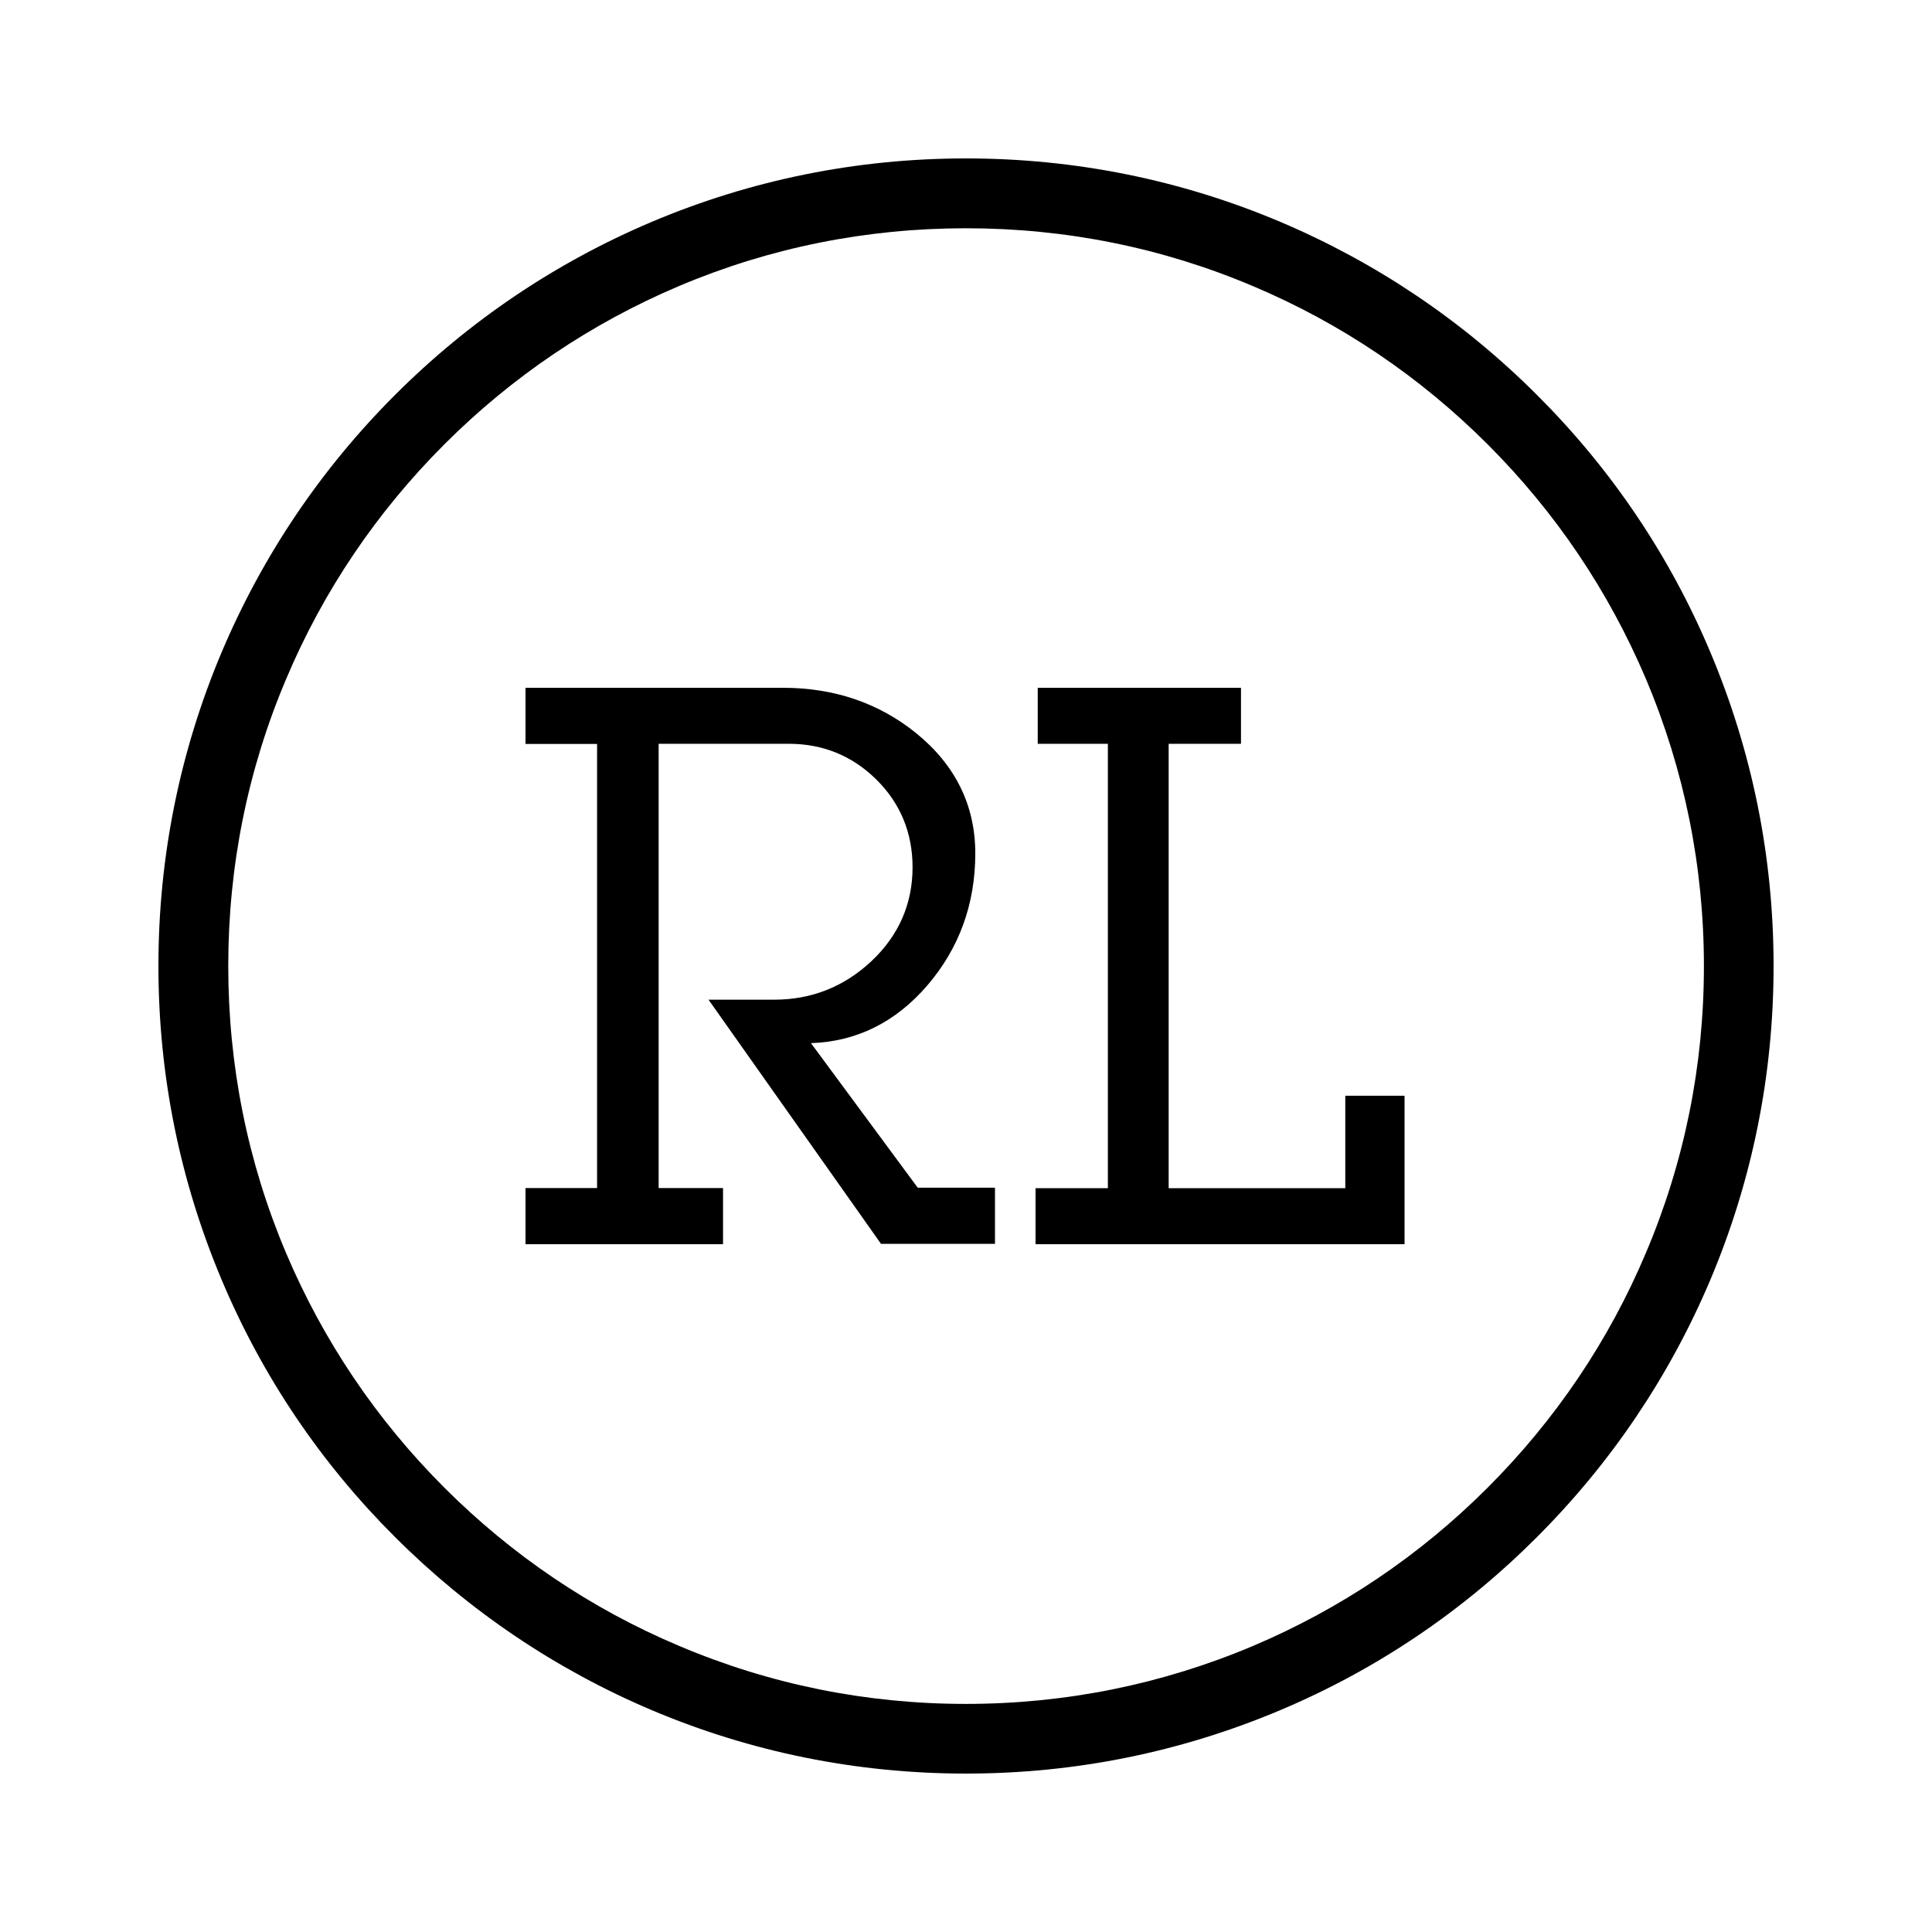
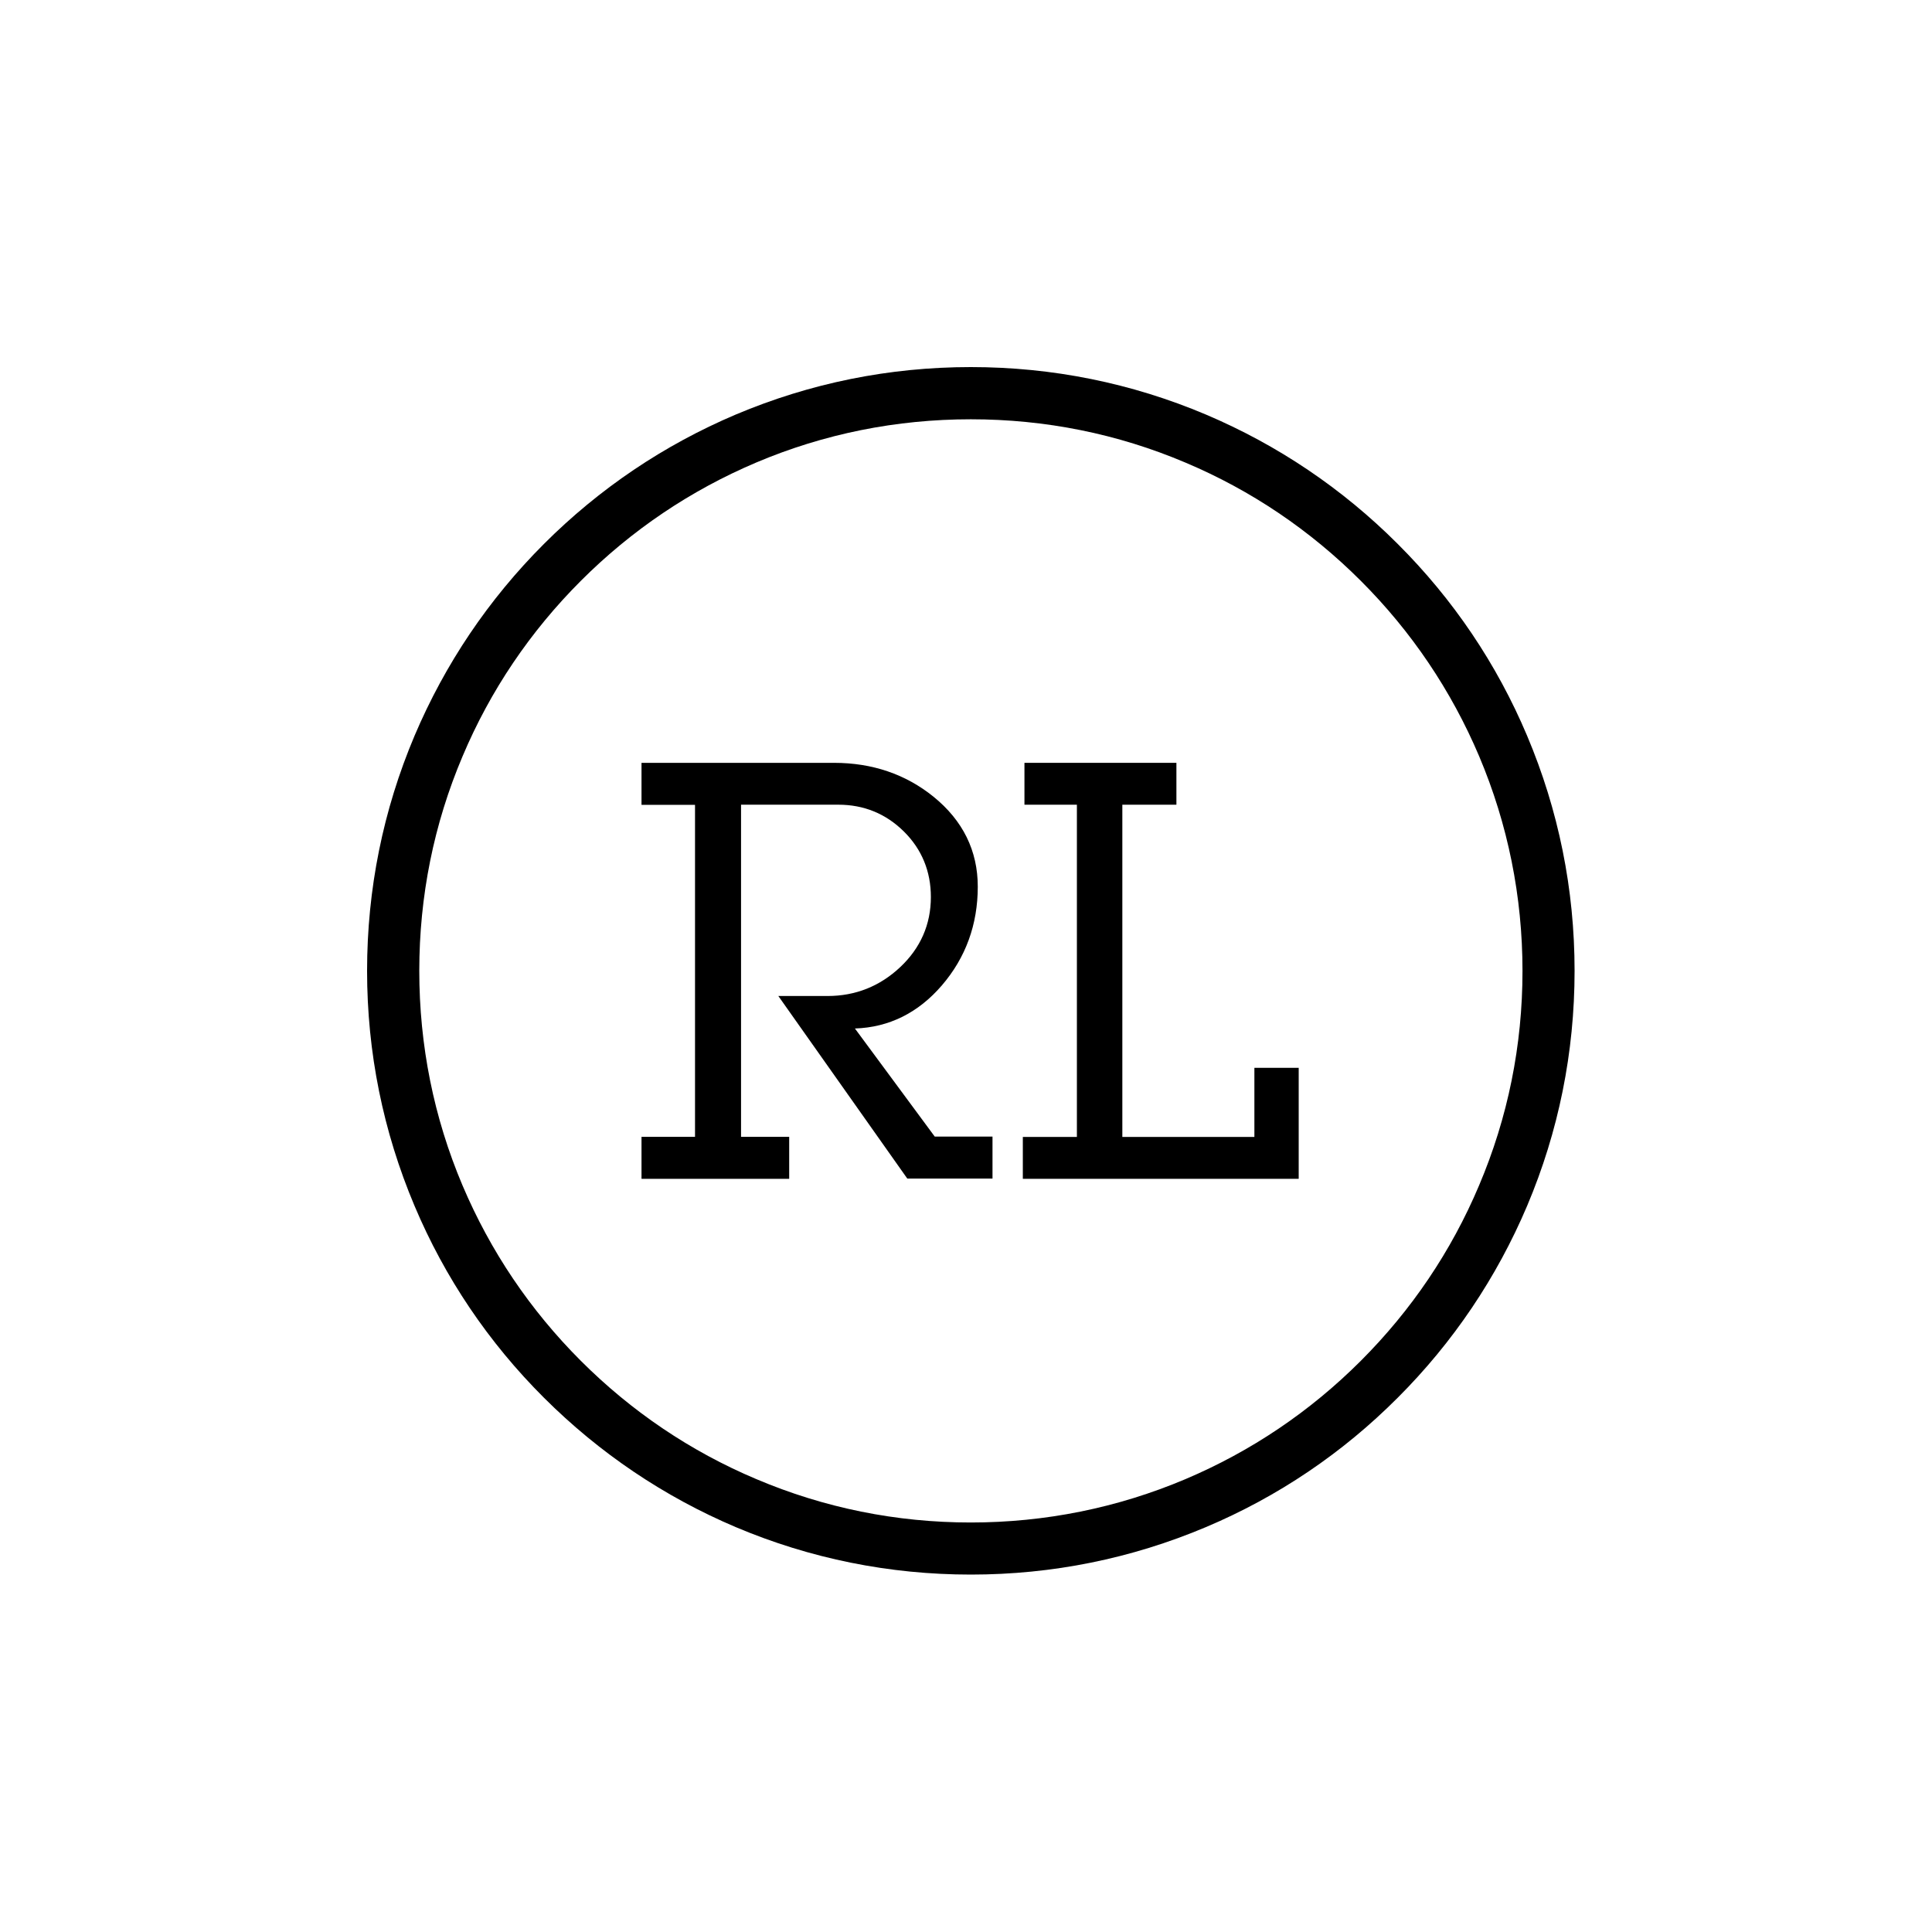
- <svg xmlns="http://www.w3.org/2000/svg" width="1000" height="1000" viewBox="0 0 1000 1000">
-   <g fill="none" fill-rule="evenodd">
-     <rect width="1000" height="1000" fill="#FFF" />
-     <g fill="#000" fill-rule="nonzero" transform="translate(82 82)">
-       <path d="M337.752,457.926 C361.326,457.147 381.619,447.111 398.027,427.992 C414.434,408.873 422.81,385.947 422.81,359.734 C422.81,334.905 412.534,313.969 392.155,297.445 C372.898,281.873 349.755,274 323.33,274 L190,274 L190,303.068 L227.046,303.068 L227.046,532.932 L190,532.932 L190,562 L292.243,562 L292.243,532.932 L258.91,532.932 L258.91,302.982 L326.267,302.982 C343.969,302.982 359.167,309.211 371.602,321.495 C384.037,333.78 390.341,349.093 390.341,366.914 C390.341,385.861 383.174,402.211 369.098,415.448 C355.022,428.684 338.097,435.432 318.84,435.432 L284.73,435.432 L373.588,561.221 L374.02,561.827 L433,561.827 L433,532.759 L393.018,532.759 L337.752,457.926 Z" />
-       <polygon points="614.322 533.01 522.895 533.01 522.895 302.99 560.333 302.99 560.333 274 455.127 274 455.127 302.99 491.437 302.99 491.437 533.01 454 533.01 454 562 645 562 645 485.154 614.322 485.154" />
-       <path d="M803.141,255.262 C782.129,205.455 751.95,160.749 713.557,122.443 C675.164,84.05 630.459,53.958 580.738,32.859 C529.201,11.068 474.465,0 418,0 C361.535,0 306.885,11.068 255.262,32.859 C205.541,53.958 160.836,84.05 122.443,122.443 C84.05,160.836 53.958,205.541 32.859,255.262 C11.068,306.799 0,361.535 0,418 C0,474.465 11.068,529.115 32.859,580.738 C53.871,630.545 84.05,675.251 122.443,713.557 C160.836,751.864 205.541,782.042 255.262,803.141 C306.799,824.932 361.535,836 418,836 C474.465,836 529.115,824.932 580.738,803.141 C630.545,782.129 675.251,751.95 713.557,713.557 C751.95,675.164 782.042,630.459 803.141,580.738 C824.932,529.201 836,474.465 836,418 C836,361.535 824.932,306.885 803.141,255.262 Z M769.85,566.643 C750.653,612.127 723.069,652.941 687.962,688.048 C652.855,723.156 612.041,750.653 566.557,769.936 C519.517,789.825 469.45,799.942 417.914,799.942 C366.377,799.942 316.397,789.825 269.357,769.85 C223.873,750.653 183.059,723.069 147.952,687.962 C112.844,652.855 85.347,612.041 66.064,566.557 C46.175,519.603 36.145,469.537 36.145,418 C36.145,366.463 46.175,316.397 66.15,269.357 C85.347,223.873 112.931,183.059 148.038,147.952 C183.145,112.844 223.959,85.347 269.443,66.064 C316.397,46.175 366.463,36.145 418,36.145 C469.537,36.145 519.603,46.175 566.643,66.15 C612.127,85.347 652.941,112.931 688.048,148.038 C723.156,183.145 750.653,223.959 769.936,269.443 C789.825,316.483 799.942,366.55 799.942,418.086 C799.942,469.623 789.825,519.603 769.85,566.643 Z" />
-     </g>
-   </g>
+ <svg xmlns="http://www.w3.org/2000/svg" width="200" height="200" viewBox="0 0 200 200" fill="none">
+   <rect width="200" height="200" fill="white" />
+   <path d="M88.501 106.47C92.026 106.353 95.06 104.853 97.513 101.994C99.967 99.135 101.219 95.707 101.219 91.788C101.219 88.076 99.683 84.945 96.635 82.474C93.756 80.146 90.296 78.969 86.345 78.969H66.409V83.315H71.948V117.685H66.409V122.031H81.697V117.685H76.713V83.302H86.784C89.431 83.302 91.703 84.234 93.563 86.07C95.422 87.907 96.364 90.197 96.364 92.862C96.364 95.695 95.293 98.139 93.188 100.118C91.084 102.098 88.553 103.106 85.674 103.106H80.573L93.859 121.915L93.924 122.005H102.743V117.659H96.765L88.501 106.47Z" fill="black" />
+   <path d="M129.854 117.696H116.184V83.303H121.782V78.969H106.051V83.303H111.48V117.696H105.883V122.031H134.441V110.541H129.854V117.696Z" fill="black" />
+   <path d="M158.087 76.167C154.945 68.72 150.433 62.035 144.692 56.308C138.952 50.567 132.267 46.068 124.833 42.913C117.127 39.655 108.943 38 100.5 38C92.057 38 83.886 39.655 76.167 42.913C68.733 46.068 62.048 50.567 56.308 56.308C50.567 62.048 46.068 68.733 42.913 76.167C39.655 83.873 38 92.057 38 100.5C38 108.943 39.655 117.114 42.913 124.833C46.055 132.28 50.567 138.965 56.308 144.692C62.048 150.42 68.733 154.932 76.167 158.087C83.873 161.345 92.057 163 100.5 163C108.943 163 117.114 161.345 124.833 158.087C132.28 154.945 138.965 150.433 144.692 144.692C150.433 138.952 154.932 132.267 158.087 124.833C161.345 117.127 163 108.943 163 100.5C163 92.057 161.345 83.886 158.087 76.167ZM153.109 122.725C150.239 129.526 146.114 135.629 140.865 140.878C135.616 146.127 129.513 150.239 122.712 153.122C115.679 156.096 108.193 157.608 100.487 157.608C92.781 157.608 85.308 156.096 78.275 153.109C71.474 150.239 65.371 146.114 60.122 140.865C54.873 135.616 50.761 129.513 47.878 122.712C44.904 115.692 43.404 108.206 43.404 100.5C43.404 92.794 44.904 85.308 47.891 78.275C50.761 71.474 54.886 65.371 60.135 60.122C65.384 54.873 71.487 50.761 78.287 47.878C85.308 44.904 92.794 43.404 100.5 43.404C108.206 43.404 115.692 44.904 122.725 47.891C129.526 50.761 135.629 54.886 140.878 60.135C146.127 65.384 150.239 71.487 153.122 78.287C156.096 85.321 157.608 92.807 157.608 100.513C157.608 108.219 156.096 115.692 153.109 122.725Z" fill="black" />
</svg>
